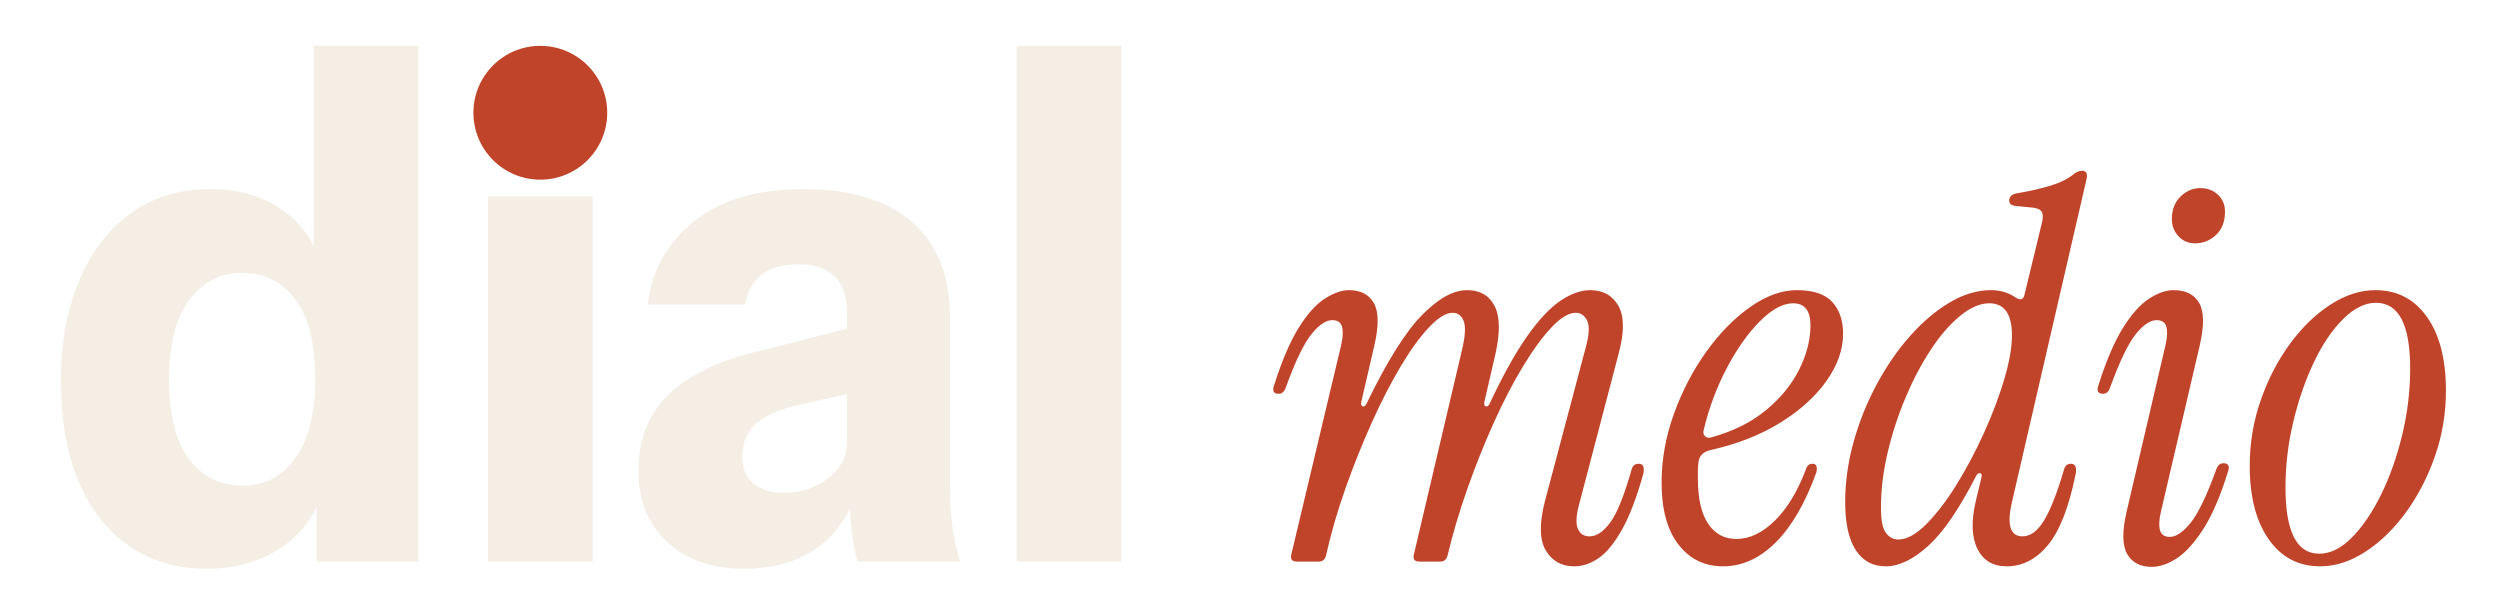
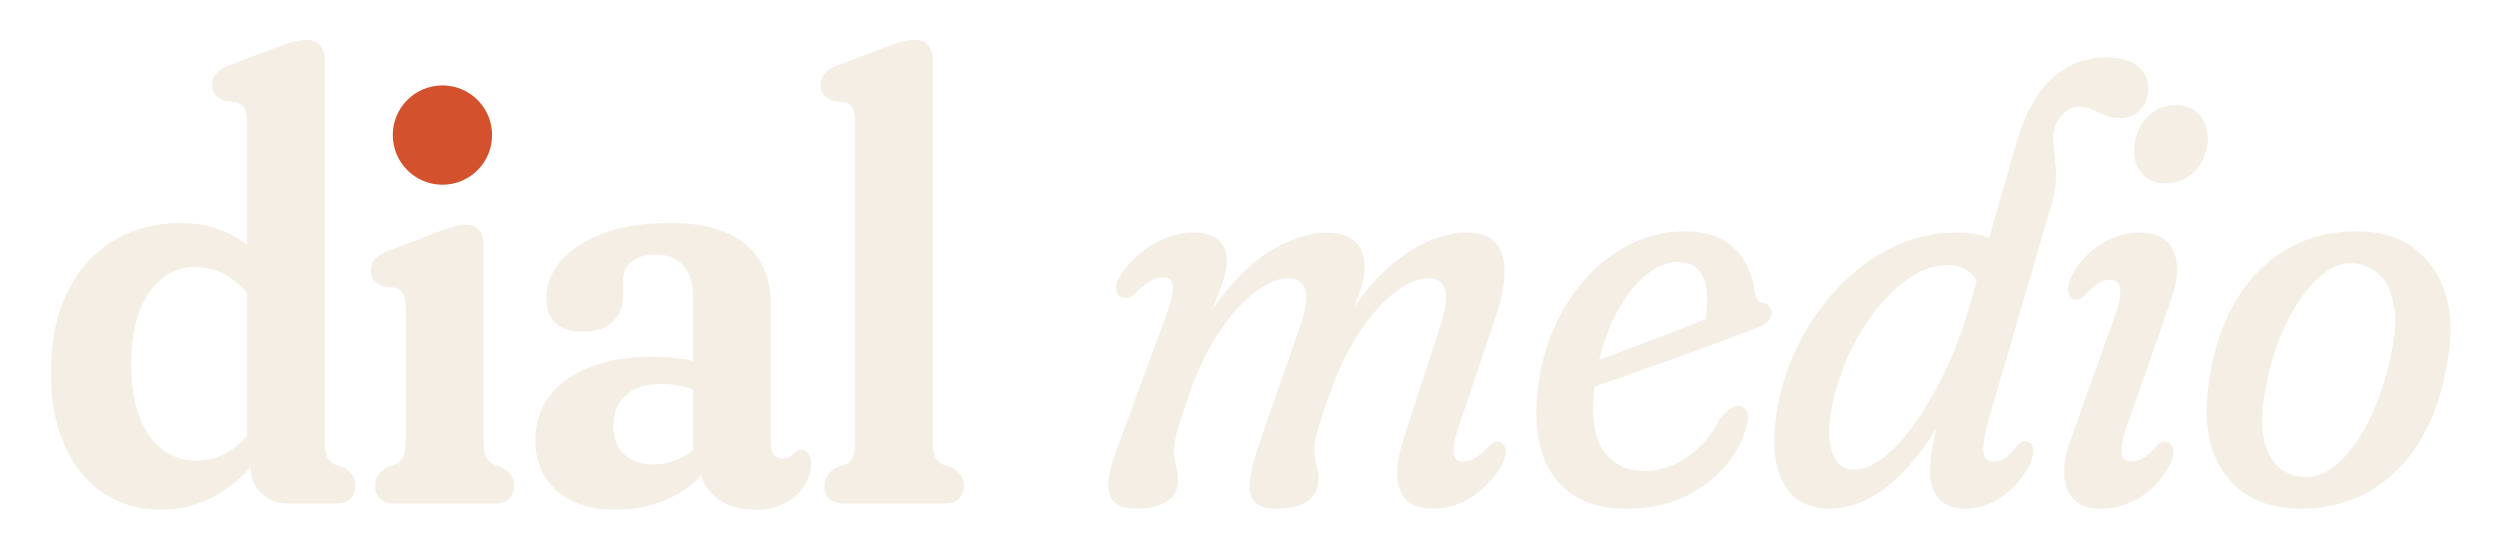
- <svg xmlns="http://www.w3.org/2000/svg" viewBox="0 0 3490.1 856.0" width="3490" height="856">
-   <g transform="translate(60 784) scale(1)">
-     <path d="M382 0L382 -109L391 -107Q381 -53 335.5 -21.5Q290 10 228 10Q166 10 120 -22Q74 -54 49.5 -112.5Q25 -171 25 -252Q25 -333 51 -393.5Q77 -454 123.5 -487Q170 -520 233 -520Q296 -520 339 -487.5Q382 -455 390 -398L378 -397L378 -720L524 -720L524 0ZM279 -106Q325 -106 352.5 -144.5Q380 -183 380 -256Q380 -329 352.5 -366Q325 -403 278 -403Q232 -403 204 -365Q176 -327 176 -254Q176 -180 204 -143Q232 -106 279 -106ZM621.33 0L621.33 -510L767.33 -510L767.33 0ZM1137.33 0Q1131.33 -20 1128.83 -44Q1126.33 -68 1126.33 -99L1122.33 -99L1122.33 -349Q1122.33 -381 1105.33 -398Q1088.33 -415 1055.33 -415Q1022.33 -415 1003.83 -401Q985.33 -387 980.33 -359L844.33 -359Q852.33 -429 908.33 -474.5Q964.33 -520 1061.33 -520Q1161.33 -520 1213.83 -473.5Q1266.33 -427 1266.33 -340L1266.33 -99Q1266.33 -75 1269.33 -50.5Q1272.33 -26 1280.33 0ZM978.33 10Q912.33 10 871.83 -27Q831.33 -64 831.33 -127Q831.33 -194 875.33 -235Q919.33 -276 1004.33 -295L1149.33 -332L1149.33 -240L1047.33 -217Q1009.33 -207 992.83 -190Q976.33 -173 976.33 -146Q976.33 -122 991.83 -109Q1007.33 -96 1033.33 -96Q1070.33 -96 1096.33 -116.5Q1122.33 -137 1122.33 -166L1135.33 -94Q1115.33 -41 1075.33 -15.5Q1035.33 10 978.33 10ZM1359.33 0L1359.33 -720L1505.33 -720L1505.33 0Z" fill="#F4EEE5" />
-     <circle cx="694.3" cy="-626.6" r="93.4" fill="#C0442A" />
+ <svg xmlns="http://www.w3.org/2000/svg" viewBox="0 0 4002.3 878.0" width="4002" height="878">
+   <g transform="translate(60 806) scale(1)">
+     <path d="M341 -88.5L335.5 -92L335.5 -609.5Q335.5 -626 331.5 -632.75Q327.5 -639.5 318 -642.5L298.5 -644.5Q288 -649.5 283.75 -655.5Q279.5 -661.5 279.5 -670.5Q279.5 -680.5 285.75 -688Q292 -695.5 308 -702L381 -729.5Q400.5 -737 411.25 -739.5Q422 -742 431 -742Q445 -742 452.5 -733.25Q460 -724.5 460 -710L460 -100.5Q460 -81.5 464.25 -73.5Q468.5 -65.5 477 -62L490.5 -57.5Q499.5 -52 504.25 -45.25Q509 -38.5 509 -28Q509 -14.5 501 -7.25Q493 0 478.5 0L400.5 0Q375.5 0 358.25 -16.5Q341 -33 341 -58.5ZM21.5 -208.5Q21.5 -286 48.5 -339.75Q75.5 -393.5 122.5 -421.25Q169.5 -449 229.5 -449Q282.5 -449 323 -423Q363.5 -397 390 -350L356.5 -303Q336.5 -343 309.75 -360.75Q283 -378.5 251.5 -378.5Q222.5 -378.5 199.5 -360.25Q176.5 -342 163.25 -307.25Q150 -272.5 150 -222.5Q150 -172.5 163.5 -138Q177 -103.5 200.5 -86Q224 -68.5 253.5 -68.5Q287.5 -68.5 314.75 -88.75Q342 -109 361.5 -148L383 -115Q348.5 -56 301.75 -23Q255 10 197 10Q145.5 10 105.75 -16.5Q66 -43 43.75 -92.25Q21.5 -141.5 21.5 -208.5ZM714 -414.5L714 -101Q714 -82 718.5 -74Q723 -66 731 -62.5L743 -58Q752.5 -52 757.75 -45.5Q763 -39 763 -28Q763 -14.5 754.75 -7.25Q746.5 0 732 0L571 0Q557 0 548.75 -7.25Q540.5 -14.5 540.5 -28Q540.5 -39 545.5 -45.5Q550.5 -52 560 -58L572.5 -62.5Q580.5 -66 585 -74Q589.5 -82 589.5 -101L589.5 -312.5Q589.5 -328.5 585.5 -335.5Q581.5 -342.5 572.5 -345.5L552.5 -347.5Q543 -352 538.25 -358Q533.5 -364 533.5 -373.5Q533.5 -383.5 540.25 -391.25Q547 -399 562.5 -405L635 -432.5Q653 -439.5 664.75 -443Q676.5 -446.5 685.5 -446.5Q699.5 -446.5 706.75 -437.75Q714 -429 714 -414.5ZM1060 -65L1060 -78.5L1049.5 -81L1049.5 -332Q1049.5 -364 1033.75 -381.25Q1018 -398.5 990 -398.5Q965.5 -398.5 951.5 -387.5Q937.5 -376.5 937.5 -359L937.5 -336.5Q937.5 -306.5 920.75 -290.75Q904 -275 872.5 -275Q842.5 -275 828.5 -289.5Q814.5 -304 814.5 -328.5Q814.5 -360 837 -387.25Q859.5 -414.5 904 -431.75Q948.5 -449 1013.5 -449Q1094 -449 1134 -414.5Q1174 -380 1174 -319L1174 -96Q1174 -86 1178.25 -79Q1182.5 -72 1193.5 -72Q1200 -72 1204 -74.25Q1208 -76.5 1211 -80.5Q1213.5 -82.5 1216.25 -84.25Q1219 -86 1222.5 -86Q1230.5 -86 1234.5 -79.5Q1238.5 -73 1238.5 -63Q1238.5 -45 1227.75 -28.25Q1217 -11.5 1197 -0.75Q1177 10 1149 10Q1109.5 10 1084.75 -10.75Q1060 -31.5 1060 -65ZM797 -100.5Q797 -163 848 -199Q899 -235 986.5 -235Q1009.5 -235 1032.25 -231.5Q1055 -228 1071 -221.5L1059 -178Q1044.5 -185 1029.5 -188.25Q1014.5 -191.5 997 -191.5Q962.5 -191.5 942.25 -173.75Q922 -156 922 -124.5Q922 -94 939.75 -78.25Q957.5 -62.5 985.5 -62.5Q1010.5 -62.5 1031.5 -73.75Q1052.5 -85 1066 -104L1077 -64Q1054.5 -29 1014.25 -9.5Q974 10 925.5 10Q865.5 10 831.25 -20.5Q797 -51 797 -100.5ZM1433.5 -710L1433.5 -100.5Q1433.5 -81.5 1437.5 -73.5Q1441.5 -65.5 1450.5 -62L1464.5 -57.5Q1473.5 -52 1478.25 -45.25Q1483 -38.5 1483 -28Q1483 -14.5 1474.75 -7.25Q1466.5 0 1452.5 0L1290.5 0Q1276 0 1268 -7.25Q1260 -14.5 1260 -28Q1260 -38.5 1264.75 -45.25Q1269.5 -52 1278.5 -57.5L1292 -62Q1301.5 -65.5 1305.25 -73.5Q1309 -81.5 1309 -100.5L1309 -609.5Q1309 -626 1305.25 -632.75Q1301.5 -639.5 1292 -642.5L1272.5 -644.5Q1262 -649.5 1257.75 -655.5Q1253.5 -661.5 1253.5 -670.5Q1253.5 -680.5 1259.75 -688Q1266 -695.5 1282 -702L1354.5 -729.5Q1374 -737 1385 -739.5Q1396 -742 1405 -742Q1419 -742 1426.25 -733.25Q1433.5 -724.5 1433.5 -710Z" fill="#F4EEE5" />
+     <circle cx="648.3" cy="-589.8" r="79.5" fill="#D4512E" />
  </g>
-   <path transform="translate(1763.7 784)" d="M434.03 6.61Q407.59 6.61 394.37 -15.42Q381.15 -37.45 392.9 -83.72L449.45 -296.7Q457.53 -325.34 452.02 -336.36Q446.52 -347.37 436.23 -347.37Q421.55 -347.37 402.45 -327.18Q383.36 -306.98 362.43 -272.46Q341.5 -237.95 321.67 -193.88Q301.84 -149.82 284.95 -102.08Q268.06 -54.35 257.04 -8.08Q254.84 0 246.76 0L218.12 0Q207.84 0 210.04 -9.55L277.6 -296.7Q284.21 -325.34 279.44 -336.36Q274.67 -347.37 264.38 -347.37Q250.43 -347.37 231.34 -327.18Q212.24 -306.98 191.68 -272.46Q171.12 -237.95 151.29 -193.88Q131.46 -149.82 114.57 -102.08Q97.68 -54.35 87.39 -8.08Q85.19 0 77.11 0L47 0Q36.72 0 38.92 -9.55L108.69 -302.57Q112.36 -318.73 109.79 -327.91Q107.22 -337.09 96.21 -337.09Q82.99 -337.09 67.2 -317.63Q51.41 -298.17 31.58 -243.82Q28.64 -234.27 21.3 -234.27Q10.28 -234.27 15.42 -247.49Q31.58 -298.17 49.57 -326.81Q67.56 -355.45 85.92 -367.2Q104.28 -378.95 119.71 -378.95Q143.94 -378.95 154.22 -360.96Q164.51 -342.96 154.96 -301.84L136.6 -222.52Q135.86 -217.38 138.8 -216.65Q141.74 -215.91 143.94 -220.32Q186.54 -308.45 221.05 -343.7Q255.57 -378.95 284.21 -378.95Q311.39 -378.95 322.77 -356.92Q334.15 -334.89 323.87 -289.35L308.45 -222.52Q307.71 -217.38 310.65 -216.65Q313.59 -215.91 315.79 -220.32Q343.7 -279.81 368.3 -314.69Q392.9 -349.57 414.94 -364.26Q436.97 -378.95 456.06 -378.95Q483.24 -378.95 495.72 -356.92Q508.2 -334.89 495.72 -289.35L439.91 -76.38Q434.76 -55.81 439.17 -45.53Q443.58 -35.25 455.33 -35.25Q470.02 -35.25 484.34 -54.71Q498.66 -74.17 514.08 -128.52Q516.28 -136.6 523.63 -136.6Q529.5 -136.6 530.6 -132.19Q531.71 -127.79 530.24 -121.91Q516.28 -71.97 500.13 -43.7Q483.97 -15.42 467.45 -4.41Q450.92 6.61 434.03 6.61ZM641.87 6.61Q602.94 6.61 579.44 -23.87Q555.94 -54.35 555.94 -110.16Q555.94 -158.63 573.2 -206.37Q590.46 -254.1 618.36 -293.03Q646.27 -331.95 679.69 -355.45Q713.1 -378.95 744.68 -378.95Q779.2 -378.95 794.25 -362.43Q809.31 -345.9 809.31 -318Q809.31 -284.95 786.18 -252.27Q763.04 -219.59 721.55 -193.88Q680.05 -168.18 624.24 -155.69Q608.08 -152.02 607.35 -137.33Q606.61 -132.19 606.61 -126.68Q606.61 -121.18 606.61 -116.04Q606.61 -74.17 620.94 -52.88Q635.26 -31.58 660.23 -31.58Q688.13 -31.58 714.2 -57.28Q740.28 -82.99 757.9 -129.99Q760.1 -136.6 766.71 -136.6Q771.12 -136.6 772.22 -132.93Q773.32 -129.25 771.85 -124.11Q748.35 -59.49 714.94 -26.44Q681.52 6.61 641.87 6.61ZM614.69 -183.6Q613.22 -178.46 616.53 -175.15Q619.83 -171.85 624.97 -173.32Q670.51 -185.8 701.35 -211.14Q732.2 -236.48 747.99 -268.06Q763.78 -299.64 763.78 -329.75Q763.78 -360.59 739.54 -360.59Q718.24 -360.59 693.27 -335.62Q668.3 -310.65 647.01 -270.26Q625.71 -229.87 614.69 -183.6ZM868.8 6.61Q841.62 6.61 826.93 -16.16Q812.25 -38.92 812.25 -82.99Q812.25 -124.85 824 -167.08Q835.75 -209.3 856.31 -247.49Q876.87 -285.68 902.94 -315.06Q929.02 -344.43 958.02 -361.69Q987.03 -378.95 1015.68 -378.95Q1035.5 -378.95 1050.19 -368.67Q1060.47 -362.06 1062.68 -373.08L1086.18 -470.02Q1089.85 -483.24 1086.54 -488.38Q1083.24 -493.52 1072.96 -494.25L1050.93 -496.45Q1039.91 -497.19 1041.38 -506Q1042.85 -512.61 1051.66 -514.08Q1078.1 -518.49 1098.66 -524.73Q1119.23 -530.97 1131.71 -541.25Q1137.59 -545.66 1142.73 -545.66Q1151.54 -545.66 1149.34 -534.64L1045.05 -82.99Q1034.04 -35.25 1059.74 -35.25Q1076.63 -35.25 1090.22 -58.02Q1103.8 -80.78 1117.76 -128.52Q1119.96 -136.6 1127.3 -136.6Q1132.44 -136.6 1133.91 -132.19Q1135.38 -127.79 1133.91 -121.91Q1119.96 -52.88 1095.36 -23.13Q1070.76 6.61 1037.71 6.61Q1009.07 6.61 996.95 -17.63Q984.83 -41.86 994.38 -83.72L1002.46 -117.5Q1003.92 -122.64 1000.62 -123.38Q997.32 -124.11 995.11 -119.71Q959.86 -50.67 928.28 -22.03Q896.7 6.61 868.8 6.61ZM886.42 -30.84Q904.05 -30.84 925.34 -52.14Q946.64 -73.44 967.57 -107.22Q988.5 -141 1006.13 -179.93Q1023.75 -218.85 1034.4 -254.84Q1045.05 -290.82 1045.05 -315.79Q1045.05 -360.59 1013.47 -360.59Q994.38 -360.59 973.08 -343.33Q951.78 -326.07 932.32 -296.7Q912.86 -267.32 897.07 -230.23Q881.28 -193.15 871.73 -153.12Q862.19 -113.1 862.19 -74.91Q862.19 -49.2 869.16 -40.02Q876.14 -30.84 886.42 -30.84ZM1300.62 -444.31Q1286.67 -444.31 1277.49 -454.23Q1268.31 -464.14 1268.31 -478.09Q1268.31 -497.92 1280.43 -509.67Q1292.54 -521.42 1307.97 -521.42Q1322.65 -521.42 1332.57 -512.24Q1342.48 -503.06 1342.48 -488.38Q1342.48 -467.81 1330 -456.06Q1317.51 -444.31 1300.62 -444.31ZM1240.4 7.34Q1216.17 7.34 1205.88 -10.65Q1195.6 -28.64 1205.15 -69.77L1259.5 -302.57Q1263.17 -318.73 1260.6 -327.91Q1258.03 -337.09 1247.01 -337.09Q1233.79 -337.09 1218 -317.63Q1202.21 -298.17 1182.38 -243.82Q1179.45 -234.27 1172.1 -234.27Q1161.09 -234.27 1166.23 -247.49Q1182.38 -298.17 1200.38 -326.81Q1218.37 -355.45 1236.73 -367.2Q1255.09 -378.95 1270.51 -378.95Q1296.22 -378.95 1306.5 -360.96Q1316.78 -342.96 1307.23 -301.84L1252.89 -69.03Q1249.21 -52.88 1251.78 -43.7Q1254.36 -34.52 1265.37 -34.52Q1278.59 -34.52 1294.38 -53.98Q1310.17 -73.44 1330 -127.79Q1332.94 -137.33 1340.28 -137.33Q1351.3 -137.33 1346.16 -124.11Q1330.73 -74.17 1312.01 -45.17Q1293.28 -16.16 1274.92 -4.41Q1256.56 7.34 1240.4 7.34ZM1475.41 6.61Q1429.88 6.61 1403.44 -31.21Q1377 -69.03 1377 -133.66Q1377 -181.4 1392.42 -225.46Q1407.84 -269.52 1433.18 -304.04Q1458.52 -338.56 1489.73 -358.75Q1520.94 -378.95 1552.52 -378.95Q1598.05 -378.95 1624.49 -341.5Q1650.93 -304.04 1650.93 -238.68Q1650.93 -190.94 1635.51 -146.88Q1620.09 -102.82 1594.75 -68.3Q1569.41 -33.78 1538.2 -13.59Q1506.99 6.61 1475.41 6.61ZM1473.94 -11.02Q1497.44 -11.02 1519.84 -33.78Q1542.24 -56.55 1560.6 -94Q1578.96 -131.46 1589.98 -177.36Q1600.99 -223.26 1600.99 -269.52Q1600.99 -361.32 1553.26 -361.32Q1530.49 -361.32 1507.72 -338.93Q1484.96 -316.53 1466.96 -279.07Q1448.97 -241.62 1437.96 -195.72Q1426.94 -149.82 1426.94 -103.55Q1426.94 -11.02 1473.94 -11.02Z" fill="#C0442A" />
+   <path transform="translate(1752 806)" d="M261.66 -89.18L328.79 -282.24Q343.49 -323.89 337.61 -342.26Q331.73 -360.64 310.66 -360.64Q286.16 -360.64 256.52 -337.85Q226.87 -315.07 198.45 -272.44Q170.03 -229.81 149.94 -169.54Q141.12 -143.57 136.22 -127.89Q131.32 -112.21 129.36 -102.9Q127.4 -93.59 127.4 -86.24Q127.4 -72.52 130.59 -61.49Q133.77 -50.47 133.77 -36.75Q133.77 -15.19 116.13 -3.43Q98.49 8.33 66.15 8.33Q31.36 8.33 24.26 -15.19Q17.15 -38.71 36.75 -89.18L113.68 -297.43Q126.91 -332.22 125.69 -347.16Q124.46 -362.11 109.76 -362.11Q99.47 -362.11 88.45 -355.49Q77.42 -348.88 63.7 -334.67Q59.29 -330.75 54.88 -329.77Q50.47 -328.79 47.04 -329.77Q37.24 -330.75 35.28 -341.77Q33.32 -352.8 41.65 -365.05Q61.25 -395.43 93.35 -414.54Q125.44 -433.65 158.27 -433.65Q184.73 -433.65 198.45 -421.89Q212.17 -410.13 212.17 -387.1Q212.17 -374.36 207.03 -358.68Q201.88 -343 192.33 -319.72Q182.77 -296.45 169.3 -261.66Q155.82 -226.87 139.65 -176.89L123.97 -179.83Q158.76 -273.91 202.37 -329.52Q245.98 -385.14 290.33 -409.39Q334.67 -433.65 371.91 -433.65Q401.8 -433.65 417.24 -419.44Q432.67 -405.23 432.67 -377.79Q432.67 -364.07 427.77 -347.9Q422.87 -331.73 413.56 -308.94Q404.25 -286.16 390.29 -253.57Q376.32 -220.99 358.19 -174.93L348.88 -179.83Q374.85 -250.39 405.97 -299.14Q437.08 -347.9 470.4 -377.54Q503.72 -407.19 536.06 -420.42Q568.4 -433.65 595.84 -433.65Q628.67 -433.65 643.13 -416.25Q657.58 -398.86 656.6 -367.5Q655.62 -336.14 640.92 -294L585.06 -128.38Q574.28 -97.51 575.02 -82.32Q575.75 -67.13 590.45 -67.13Q599.76 -67.13 609.31 -72.76Q618.87 -78.4 633.08 -92.61Q637.98 -97.02 641.41 -98.24Q644.84 -99.47 647.78 -98.49Q655.62 -97.51 657.83 -87.22Q660.03 -76.93 651.7 -60.27Q633.57 -30.38 605.15 -11.02Q576.73 8.33 541.94 8.33Q513.52 8.33 499.56 -5.63Q485.59 -19.6 484.86 -44.34Q484.12 -69.09 494.41 -101.92L553.21 -282.24Q566.93 -323.89 561.54 -342.26Q556.15 -360.64 534.59 -360.64Q510.58 -360.64 480.94 -337.85Q451.29 -315.07 423.12 -272.44Q394.94 -229.81 374.85 -169.54Q365.54 -143.57 360.64 -127.89Q355.74 -112.21 354.03 -102.9Q352.31 -93.59 352.31 -86.24Q352.31 -72.52 355.5 -61.49Q358.68 -50.47 358.68 -36.75Q358.68 -15.19 340.8 -3.43Q322.91 8.33 290.57 8.33Q267.54 8.33 257.25 -1.71Q246.96 -11.76 248.68 -33.32Q250.39 -54.88 261.66 -89.18ZM751.66 -209.72Q751.66 -209.72 767.58 -215.35Q783.51 -220.99 809.72 -230.54Q835.94 -240.1 867.3 -251.86Q898.66 -263.62 929.53 -275.62Q960.4 -287.63 984.41 -297.43L974.12 -276.85Q978.04 -288.12 979.51 -301.1Q980.98 -314.09 980.98 -330.75Q980.98 -356.72 969.22 -371.66Q957.46 -386.61 933.94 -386.61Q911.89 -386.61 890.08 -371.17Q868.28 -355.74 849.17 -327.32Q830.06 -298.9 817.08 -260.68Q804.09 -222.46 799.68 -177.38Q793.31 -115.64 815.6 -83.79Q837.9 -51.94 881.02 -51.94Q900.62 -51.94 922.43 -60.27Q944.23 -68.6 964.81 -86.97Q985.39 -105.35 1001.07 -134.75Q1011.36 -147.49 1018.96 -152.39Q1026.55 -157.29 1034.39 -155.82Q1041.74 -154.35 1044.93 -147Q1048.11 -139.65 1044.68 -127.4Q1037.82 -94.57 1013.08 -63.45Q988.33 -32.34 947.42 -12Q906.5 8.33 851.13 8.33Q800.17 8.33 766.85 -13.47Q733.53 -35.28 718.83 -74.72Q704.13 -114.17 708.54 -168.07Q712.46 -224.42 732.55 -273.17Q752.64 -321.93 784.73 -358.19Q816.83 -394.45 857.99 -415.03Q899.15 -435.61 945.21 -435.61Q980.98 -435.61 1004.25 -423.11Q1027.53 -410.62 1040.51 -388.81Q1053.5 -367.01 1057.42 -338.59Q1058.89 -329.28 1061.34 -325.85Q1063.79 -322.42 1068.69 -321.44Q1074.57 -320.95 1078.49 -317.52Q1082.41 -314.09 1083.88 -308.7Q1085.35 -299.39 1079.22 -292.28Q1073.1 -285.18 1055.95 -279.3Q1031.94 -269.99 1000.33 -258.23Q968.73 -246.47 934.68 -234.46Q900.62 -222.46 868.53 -210.94Q836.43 -199.43 810.46 -190.61Q784.49 -181.79 769.3 -176.4Q754.11 -171.01 754.11 -171.01ZM1482.25 -360.15L1418.55 -345.45Q1409.24 -365.05 1397.24 -373.38Q1385.23 -381.71 1364.65 -381.71Q1342.11 -381.71 1318.35 -368.97Q1294.58 -356.23 1272.29 -333.69Q1249.99 -311.15 1231.13 -281.26Q1212.26 -251.37 1198.79 -216.82Q1185.31 -182.28 1179.43 -146.02Q1172.08 -103.88 1182.37 -78.89Q1192.66 -53.9 1215.2 -53.9Q1238.72 -53.9 1264.69 -74.72Q1290.66 -95.55 1315.9 -131.56Q1341.13 -167.58 1362.94 -213.88Q1384.74 -260.19 1399.44 -310.66L1476.37 -578.2Q1496.95 -648.27 1533.46 -681.1Q1569.96 -713.93 1621.41 -713.93Q1654.24 -713.93 1670.66 -699.47Q1687.07 -685.02 1687.07 -665.91Q1687.07 -643.37 1674.57 -630.14Q1662.08 -616.91 1641.01 -616.91Q1630.72 -616.91 1622.64 -619.85Q1614.55 -622.79 1607.45 -626.22Q1600.34 -629.65 1593.24 -632.34Q1586.13 -635.04 1577.8 -635.04Q1563.59 -635.04 1554.04 -626.71Q1544.48 -618.38 1538.11 -603.68Q1534.68 -592.9 1534.93 -582.85Q1535.17 -572.81 1536.64 -562.27Q1538.11 -551.74 1539.09 -539Q1540.07 -526.26 1538.85 -511.07Q1537.62 -495.88 1531.74 -476.77L1431.78 -134.75Q1422.47 -102.41 1423.21 -84.77Q1423.94 -67.13 1439.62 -67.13Q1448.44 -67.13 1457.51 -72.52Q1466.57 -77.91 1477.84 -93.1Q1481.76 -98 1485.68 -99.22Q1489.6 -100.45 1493.03 -98.98Q1500.38 -98 1502.59 -89.67Q1504.79 -81.34 1498.42 -64.68Q1487.64 -42.14 1470.98 -25.72Q1454.32 -9.31 1434.72 -0.49Q1415.12 8.33 1395.03 8.33Q1366.12 8.33 1351.91 -7.59Q1337.7 -23.52 1337.7 -53.41Q1337.7 -67.13 1340.64 -85.5Q1343.58 -103.88 1351.91 -134.26Q1360.24 -164.64 1375.92 -213.15L1391.6 -202.86Q1357.3 -128.87 1322.02 -82.32Q1286.74 -35.77 1250.23 -13.72Q1213.73 8.33 1176 8.33Q1144.64 8.33 1123.33 -8.33Q1102.01 -24.99 1093.44 -57.57Q1084.86 -90.16 1091.23 -137.69Q1098.09 -192.57 1122.59 -245.24Q1147.09 -297.92 1185.8 -340.55Q1224.51 -383.18 1274.24 -408.41Q1323.98 -433.65 1381.8 -433.65Q1413.16 -433.65 1433.99 -423.6Q1454.81 -413.56 1466.82 -396.9Q1478.82 -380.24 1482.25 -360.15ZM1653.26 -124.95Q1643.46 -97.02 1644.44 -82.07Q1645.42 -67.13 1660.12 -67.13Q1668.45 -67.13 1678.5 -72.28Q1688.54 -77.42 1700.3 -91.63Q1705.2 -96.53 1709.12 -98Q1713.04 -99.47 1716.47 -98.49Q1724.8 -97.51 1727.01 -86.48Q1729.21 -75.46 1719.9 -58.31Q1701.77 -26.95 1673.35 -9.31Q1644.93 8.33 1611.61 8.33Q1583.19 8.33 1568.49 -6.12Q1553.79 -20.58 1552.57 -46.06Q1551.34 -71.54 1564.08 -104.86L1633.66 -300.37Q1643.95 -327.81 1642.24 -343Q1640.52 -358.19 1626.31 -358.19Q1616.51 -358.19 1607.45 -352.8Q1598.38 -347.41 1585.15 -332.71Q1581.23 -328.79 1577.31 -327.07Q1573.39 -325.36 1568.98 -326.83Q1561.14 -328.3 1559.18 -339.08Q1557.22 -349.86 1565.55 -366.52Q1583.19 -397.39 1611.86 -415.52Q1640.52 -433.65 1674.33 -433.65Q1702.75 -433.65 1717.21 -419.19Q1731.66 -404.74 1733.13 -379.75Q1734.6 -354.76 1722.35 -321.93ZM1713.53 -512.54Q1690.99 -512.54 1677.76 -527.24Q1664.53 -541.94 1664.53 -565.46Q1664.53 -583.1 1672.37 -599.51Q1680.21 -615.93 1695.16 -626.71Q1710.1 -637.49 1731.17 -637.49Q1755.18 -637.49 1768.66 -622.54Q1782.13 -607.6 1782.62 -584.08Q1782.62 -566.93 1774.54 -550.27Q1766.45 -533.61 1751.02 -523.08Q1735.58 -512.54 1713.53 -512.54ZM2021.25 -435.61Q2076.13 -435.61 2111.9 -409.15Q2147.67 -382.69 2162.37 -337.36Q2177.07 -292.04 2167.27 -234.71Q2159.43 -178.85 2139.83 -134.26Q2120.23 -89.67 2089.85 -57.82Q2059.47 -25.97 2019.54 -8.82Q1979.6 8.33 1930.11 8.33Q1876.7 8.33 1840.69 -16.66Q1804.67 -41.65 1789.73 -86.97Q1774.78 -132.3 1784.09 -192.57Q1790.95 -245.49 1809.82 -289.83Q1828.68 -334.18 1858.82 -366.76Q1888.95 -399.35 1929.62 -417.48Q1970.29 -435.61 2021.25 -435.61ZM1940.4 -42.14Q1958.04 -42.14 1975.19 -52.67Q1992.34 -63.21 2008.27 -82.32Q2024.19 -101.43 2037.42 -126.91Q2050.65 -152.39 2060.94 -182.28Q2071.23 -212.17 2077.11 -245Q2086.42 -293.02 2079.07 -324.13Q2071.72 -355.25 2053.1 -369.95Q2034.48 -384.65 2010.96 -384.65Q1993.81 -384.65 1976.66 -374.11Q1959.51 -363.58 1943.34 -344.22Q1927.17 -324.87 1913.7 -299.39Q1900.22 -273.91 1890.18 -244.26Q1880.13 -214.62 1874.74 -182.28Q1865.43 -133.28 1872.29 -102.41Q1879.15 -71.54 1897.53 -56.84Q1915.9 -42.14 1940.4 -42.14Z" fill="#F4EEE5" />
</svg>
